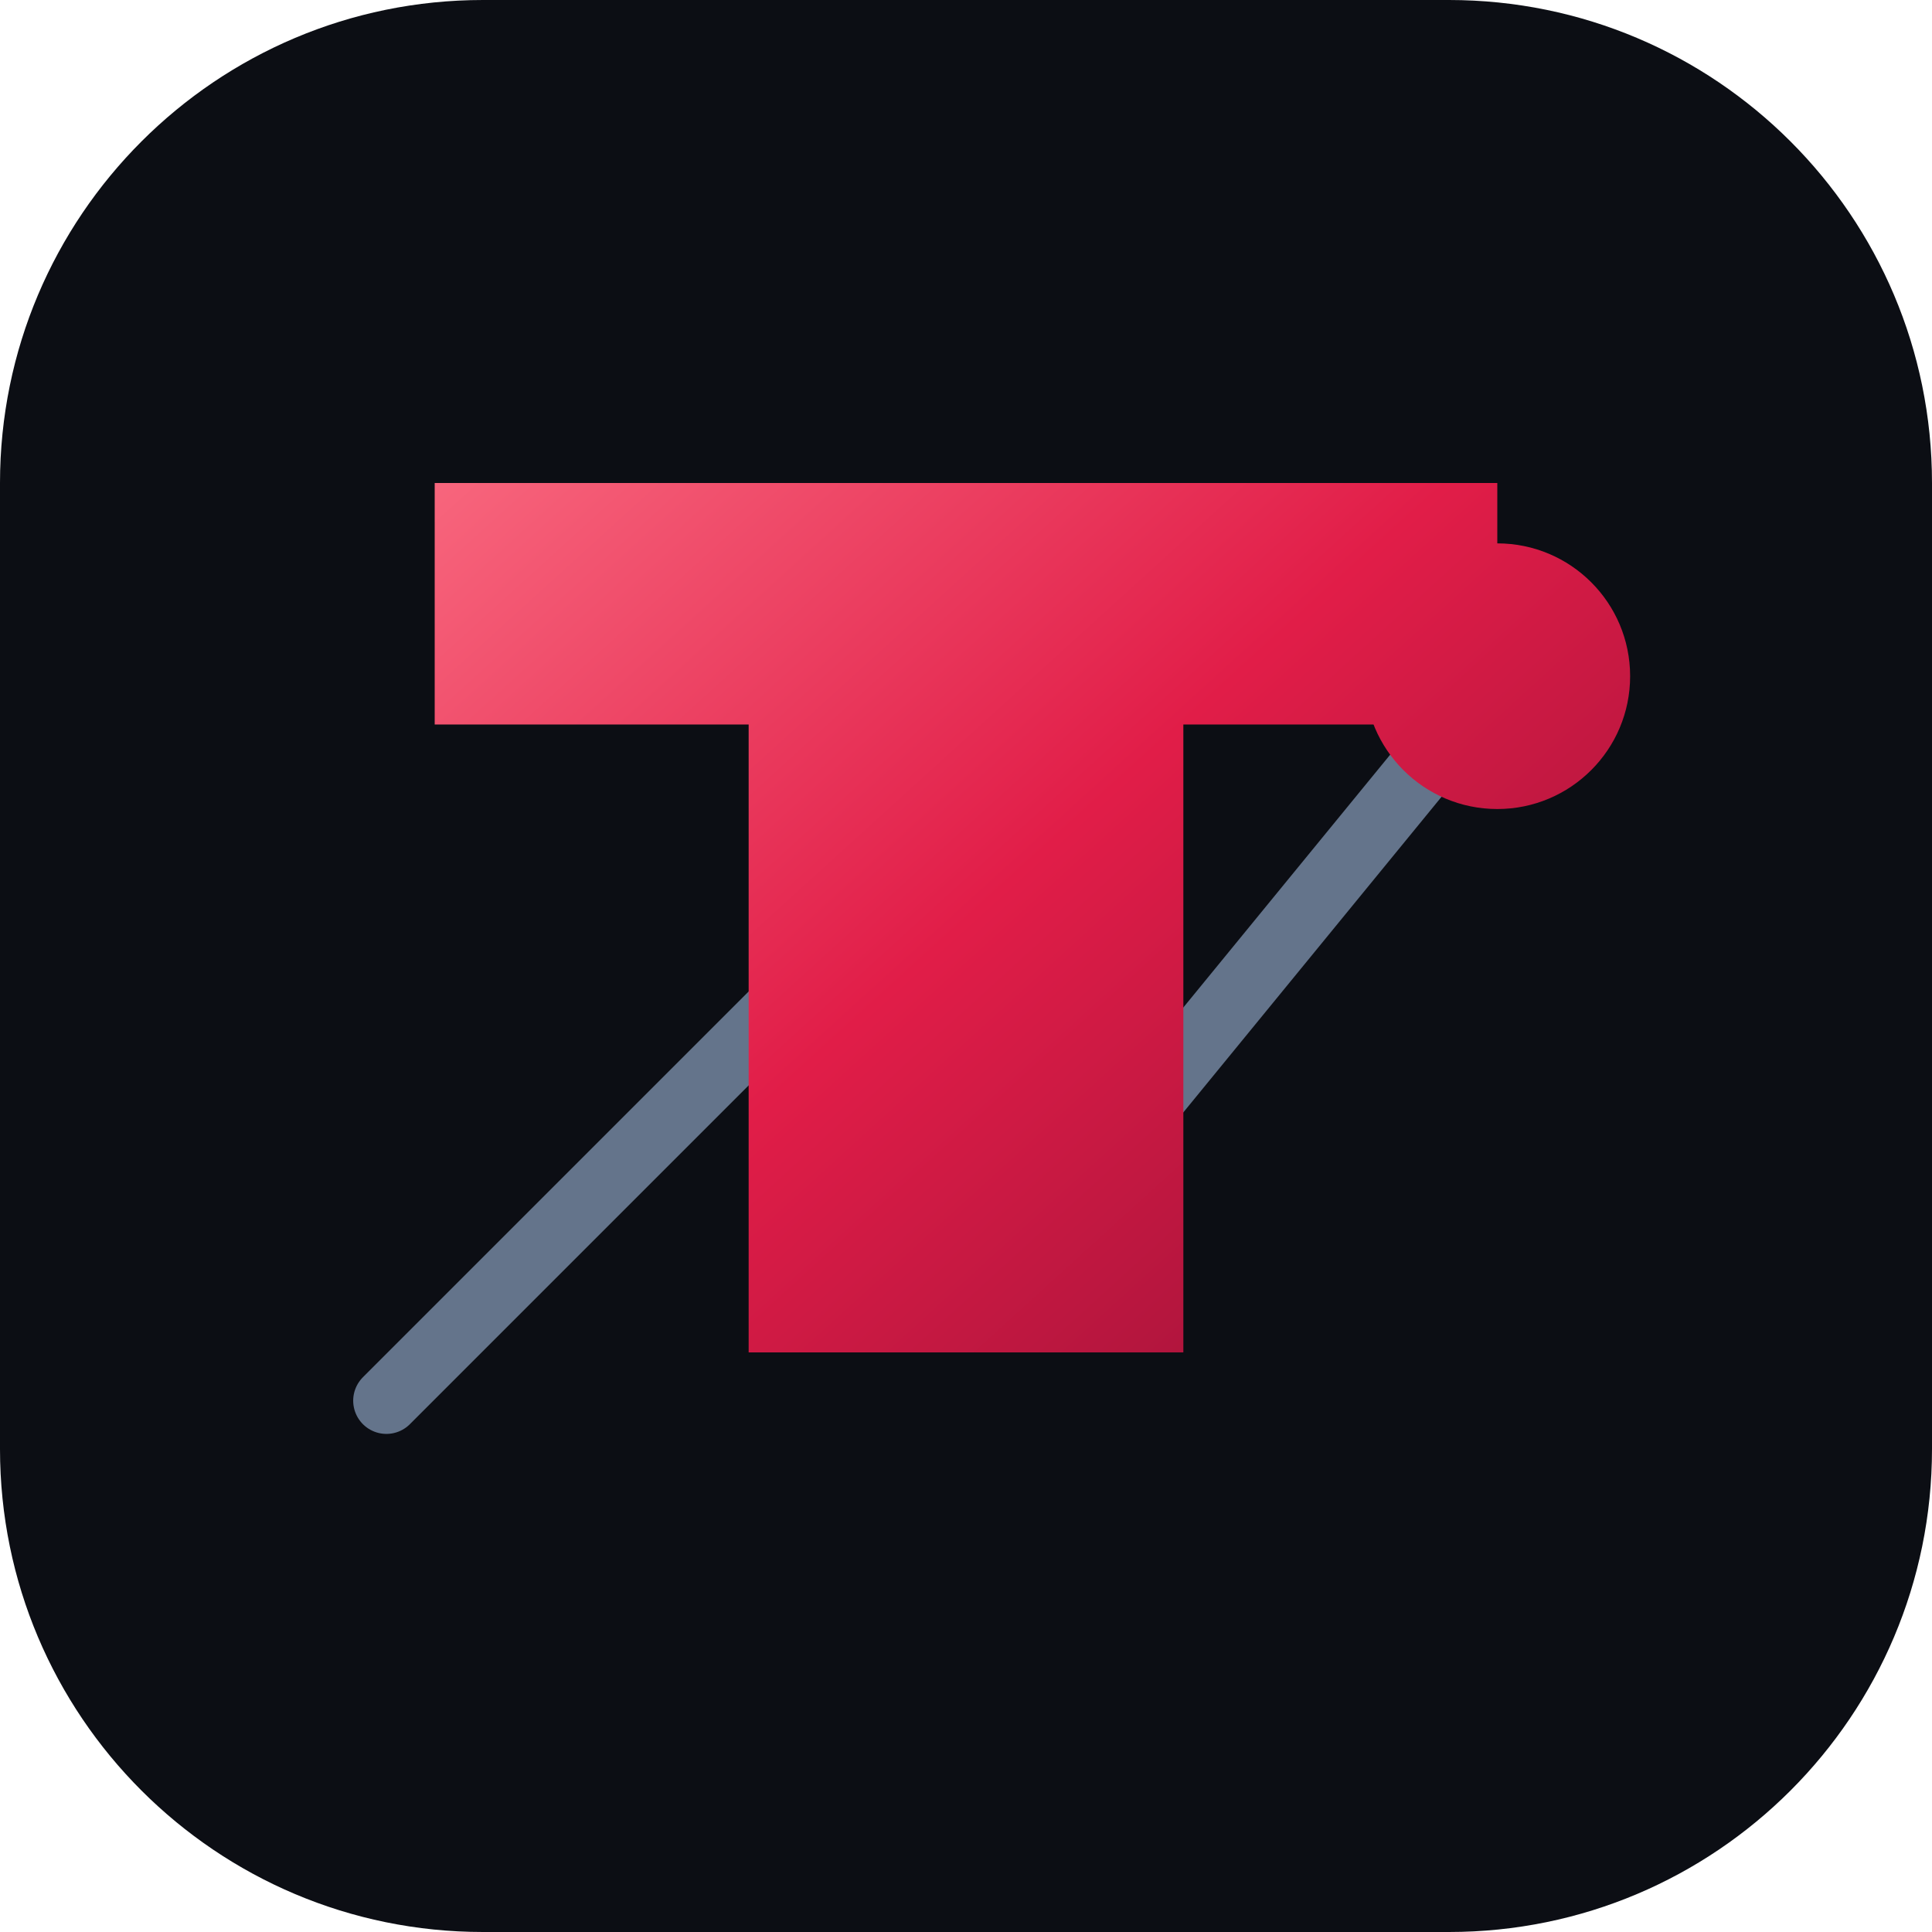
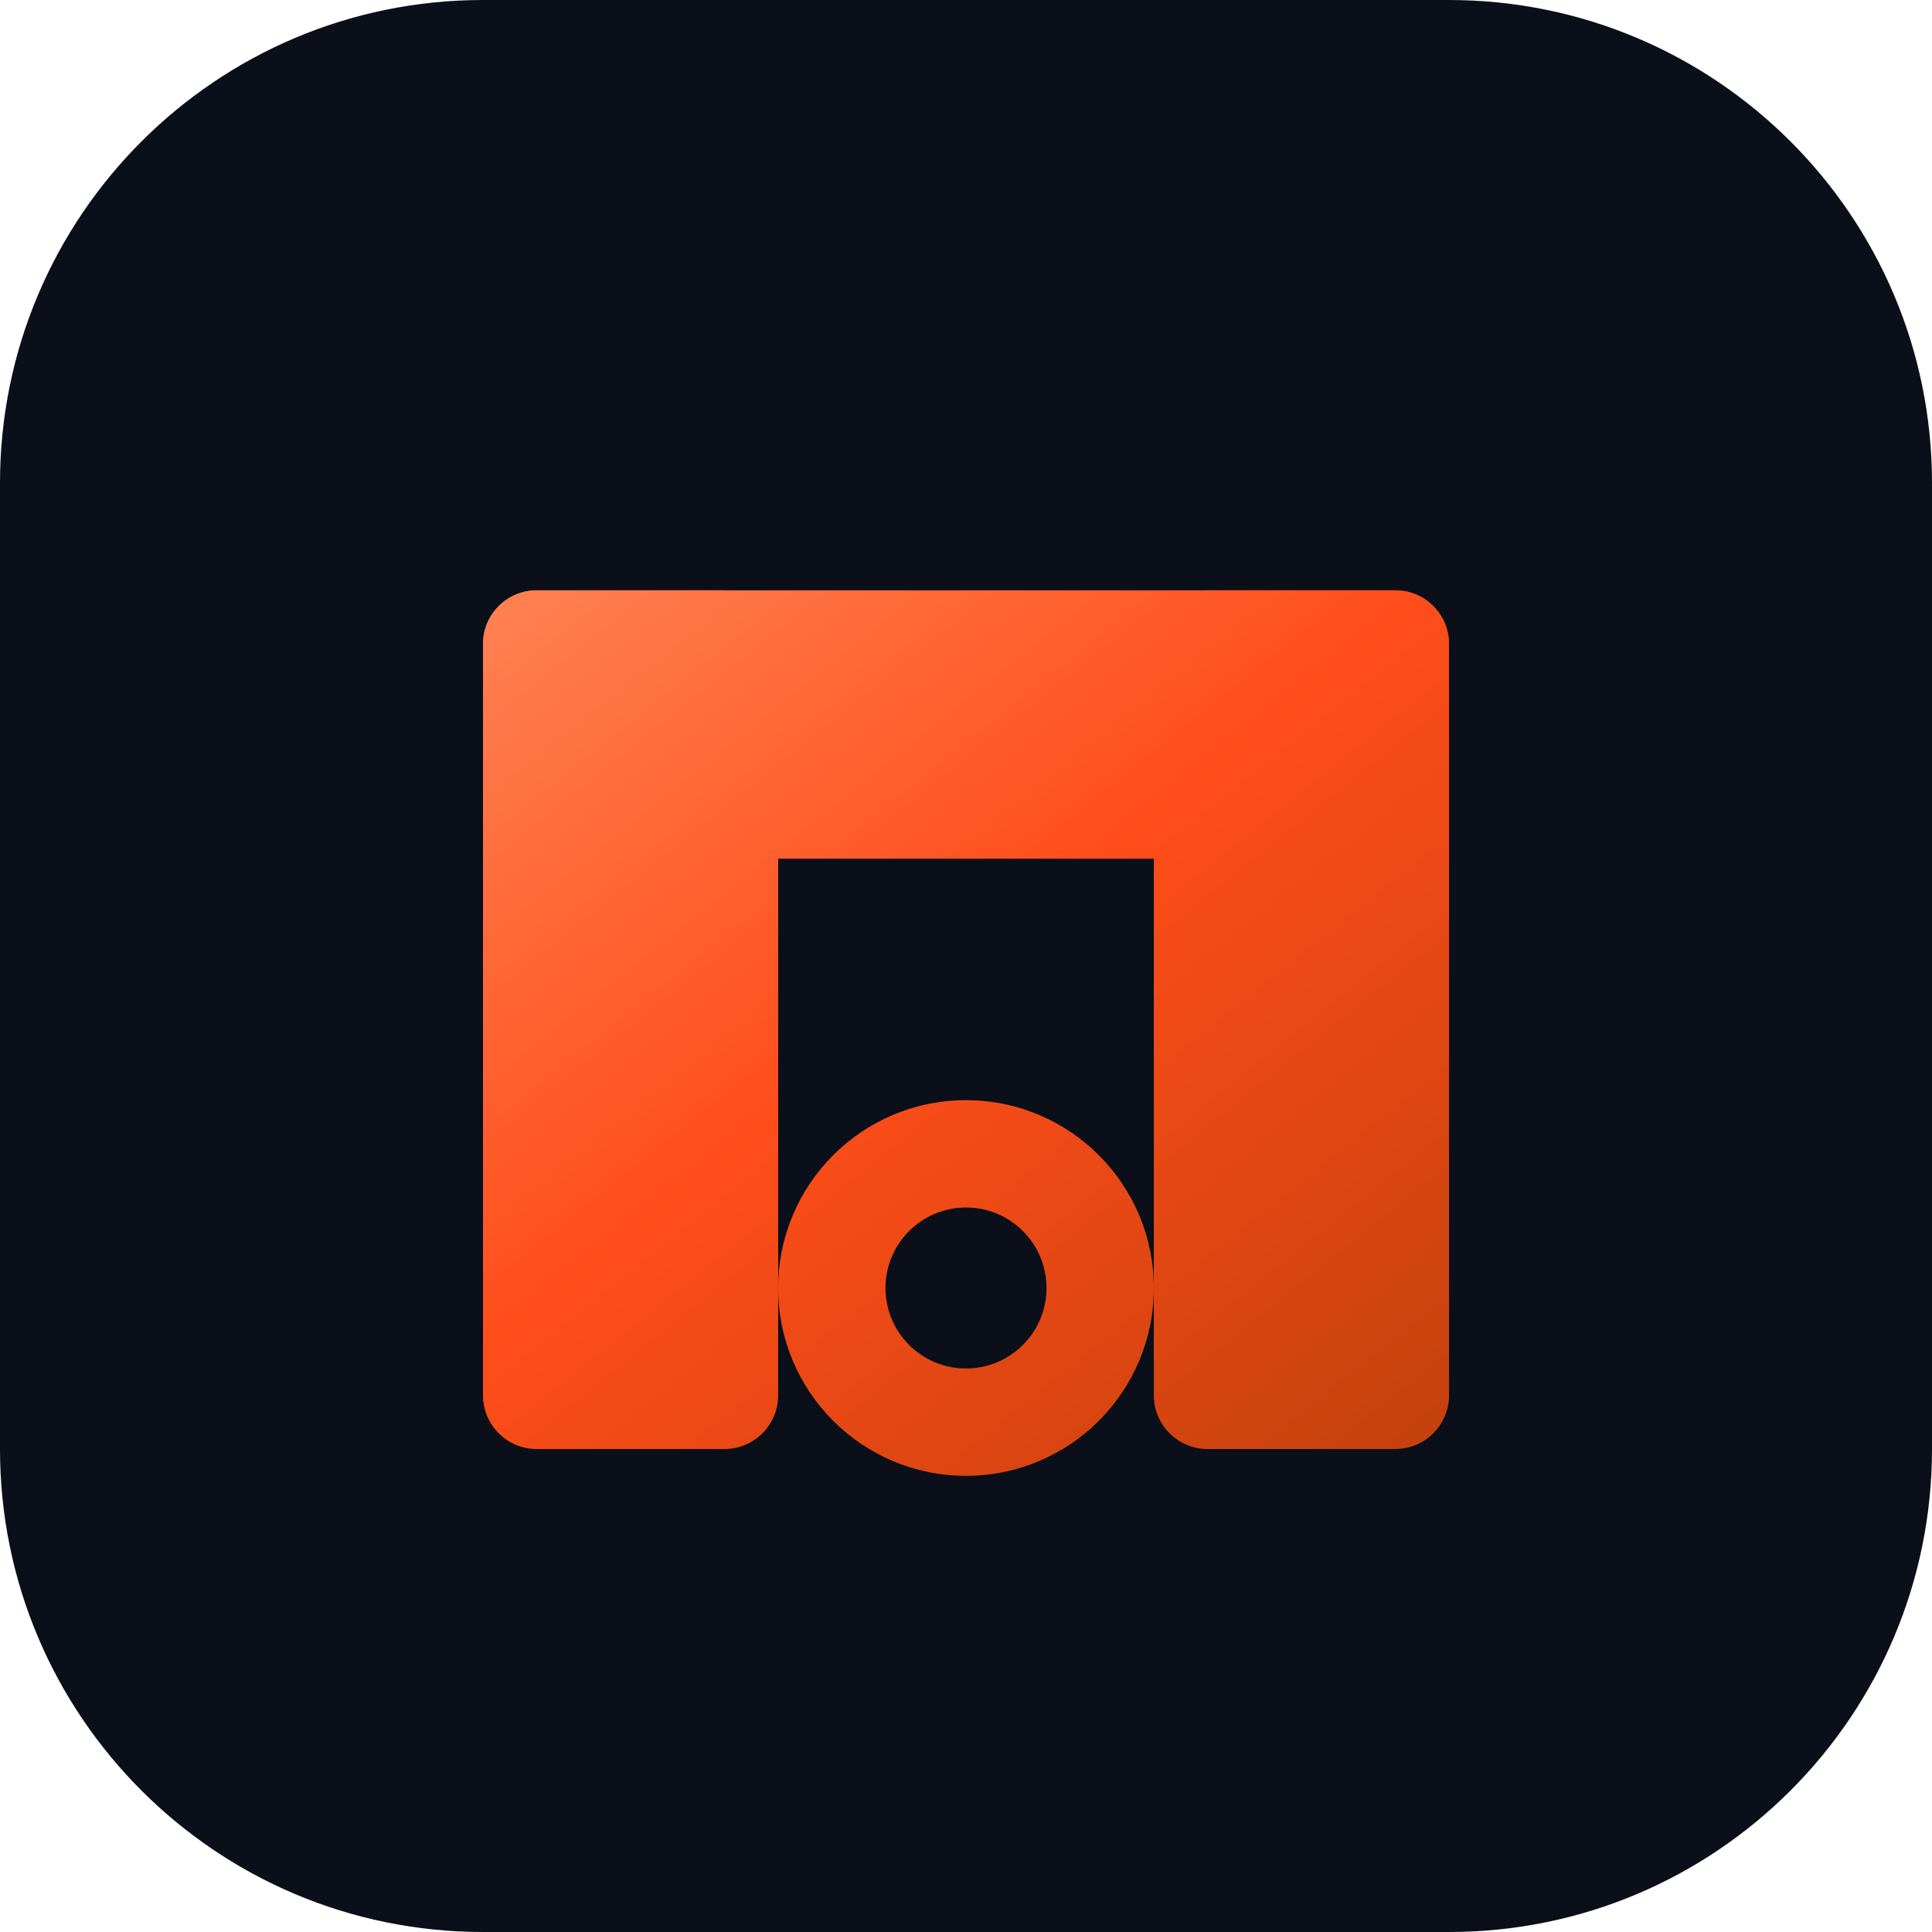
- <svg xmlns="http://www.w3.org/2000/svg" viewBox="0 0 80 80" fill="none">
-   <rect width="80" height="80" rx="20" fill="#0c0e14" />
+ <svg xmlns="http://www.w3.org/2000/svg" viewBox="0 0 72 72" fill="none">
+   <rect width="72" height="72" rx="18" fill="#0a0f1a" />
  <defs>
-     <linearGradient id="t" x1="18" y1="14" x2="58" y2="58" gradientUnits="userSpaceOnUse">
-       <stop stop-color="#fb7185" />
-       <stop offset="0.55" stop-color="#e11d48" />
-       <stop offset="1" stop-color="#9f1239" />
+     <linearGradient id="e" x1="20" y1="16" x2="52" y2="56" gradientUnits="userSpaceOnUse">
+       <stop stop-color="#ff8a5c" />
+       <stop offset="0.5" stop-color="#ff4d1a" />
+       <stop offset="1" stop-color="#c2410c" />
    </linearGradient>
  </defs>
-   <path d="M16 58 L32 42 L44 50 L62 28" stroke="#64748b" stroke-width="2.75" stroke-linecap="round" stroke-linejoin="round" />
-   <circle cx="62" cy="28" r="5.5" fill="url(#t)" />
-   <path d="M18 20h44v10H49v26H31V30H18V20Z" fill="url(#t)" />
+   <rect x="18" y="22" width="11" height="32" rx="2" fill="url(#e)" />
+   <rect x="43" y="22" width="11" height="32" rx="2" fill="url(#e)" />
+   <rect x="18" y="22" width="36" height="10" rx="2" fill="url(#e)" />
+   <circle cx="36" cy="48" r="7" fill="url(#e)" />
+   <circle cx="36" cy="48" r="3" fill="#0a0f1a" />
</svg>
